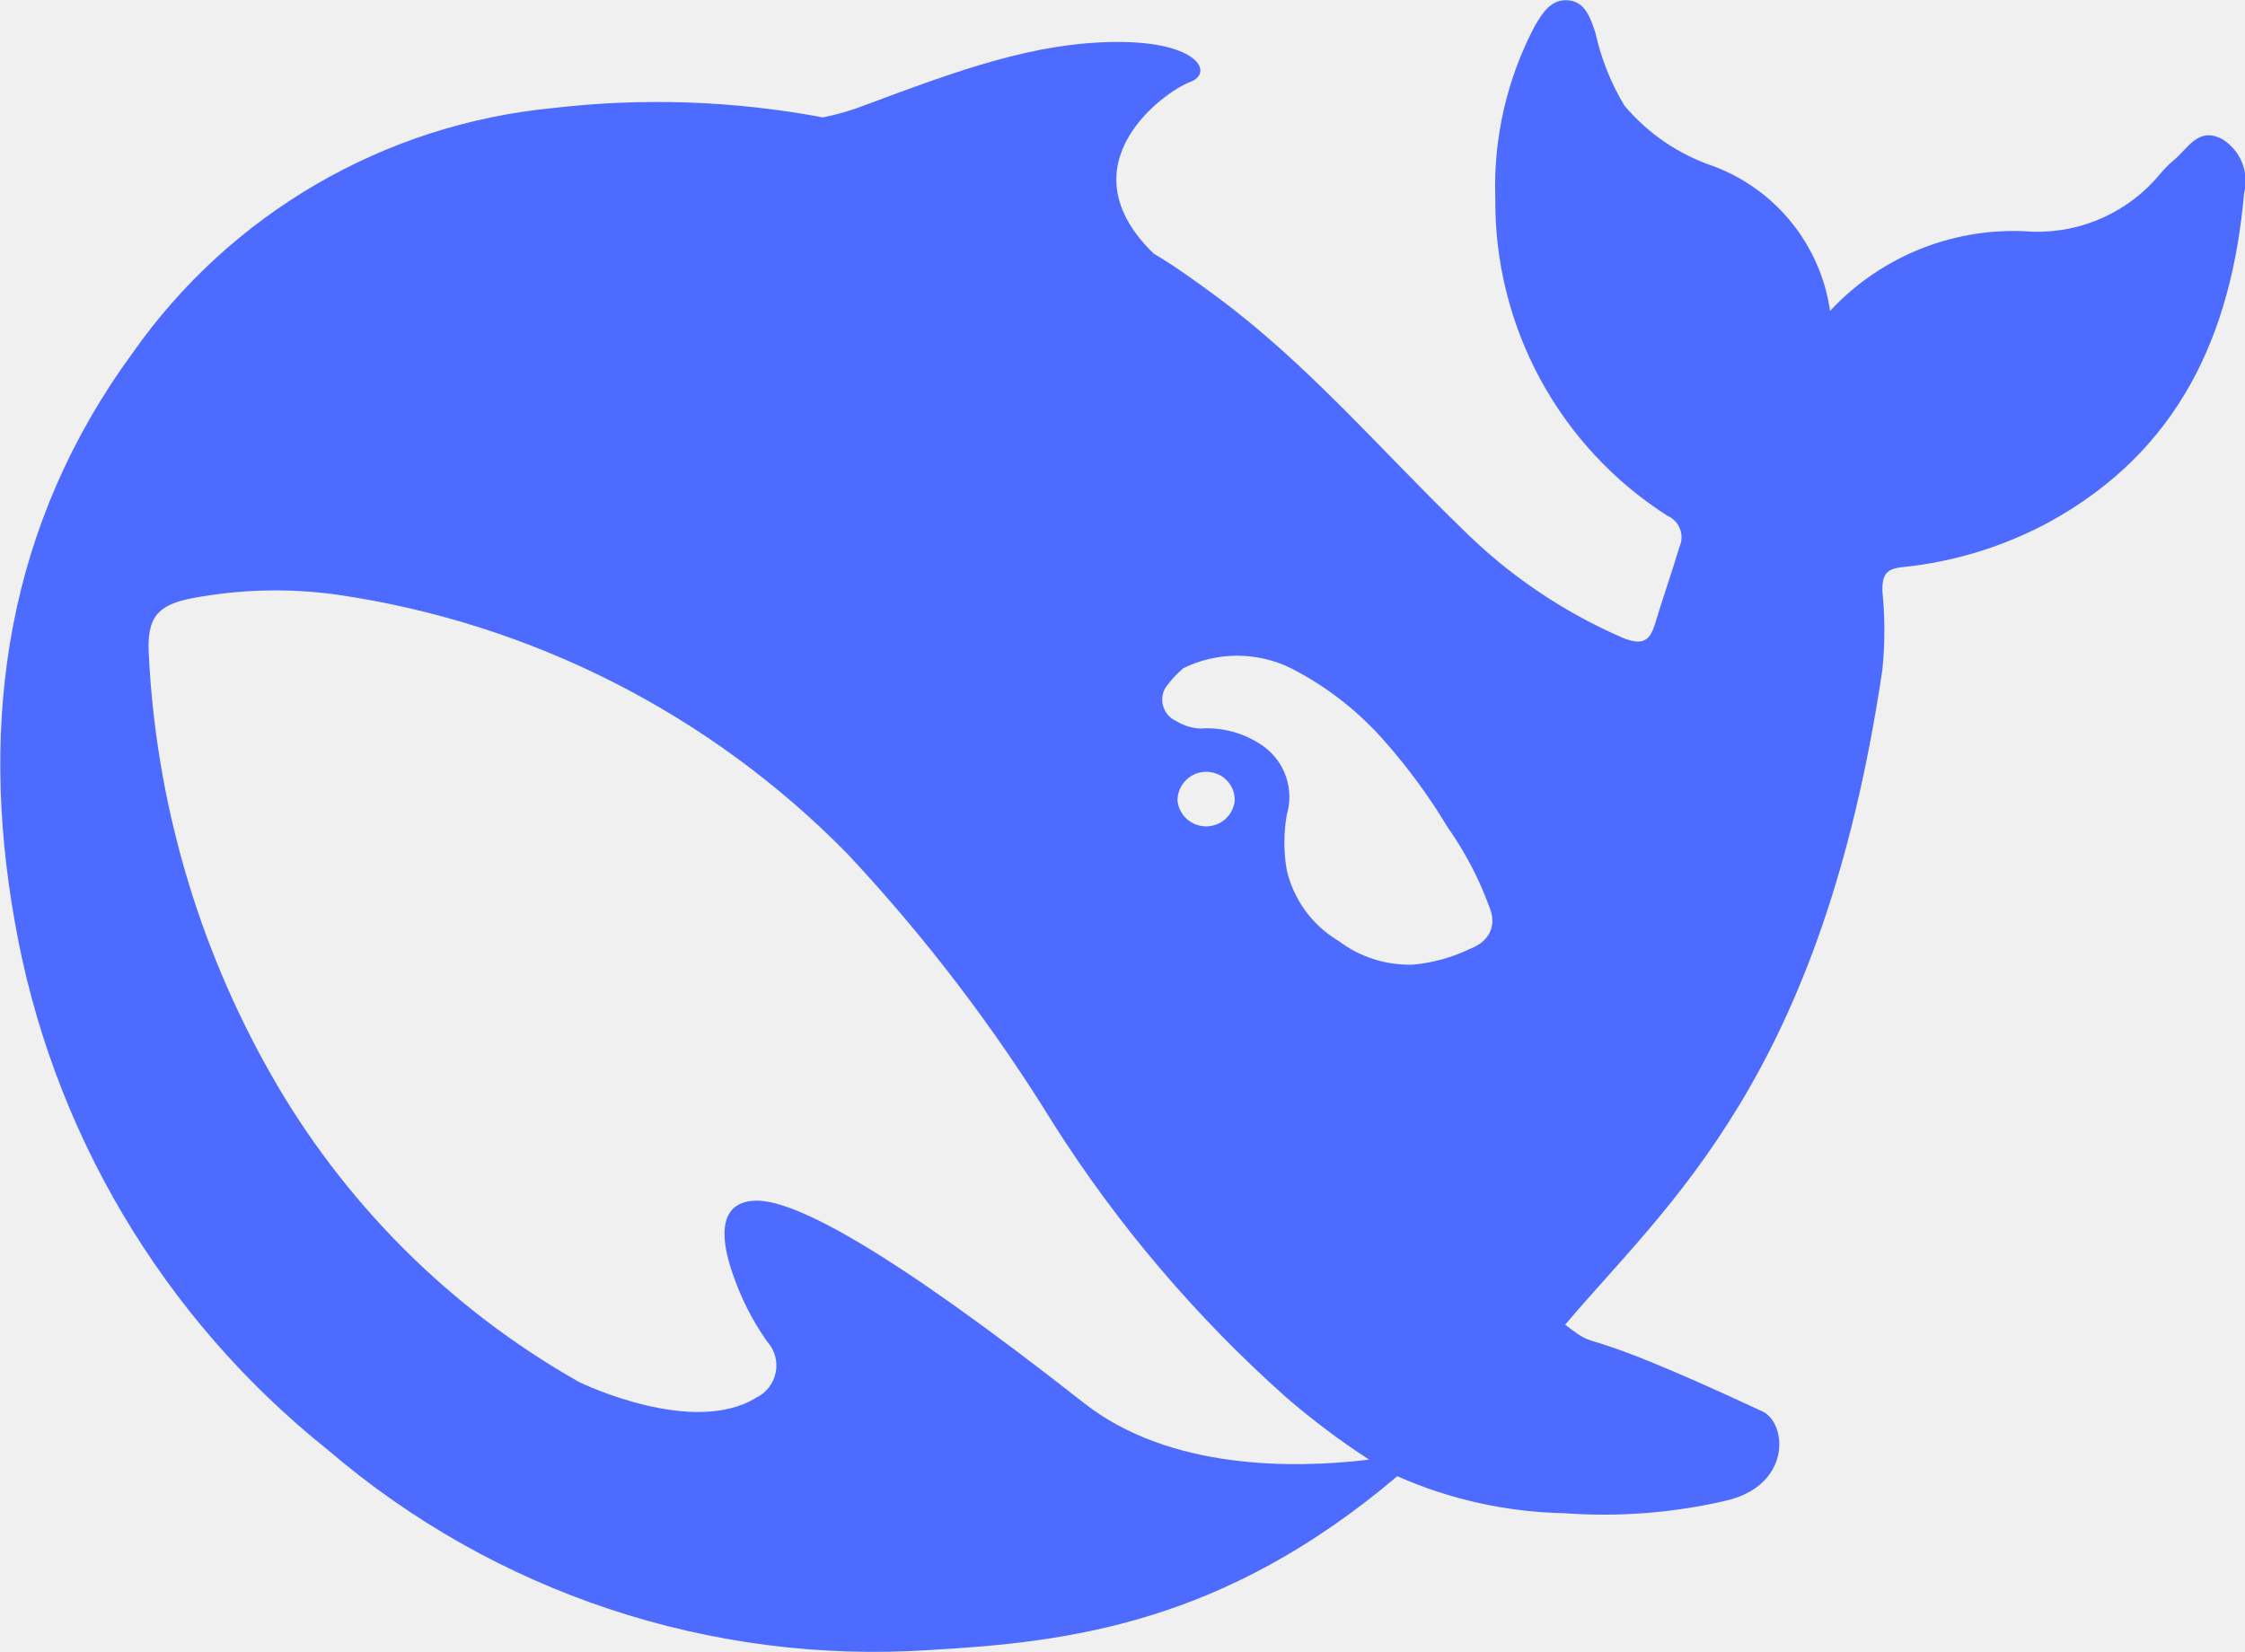
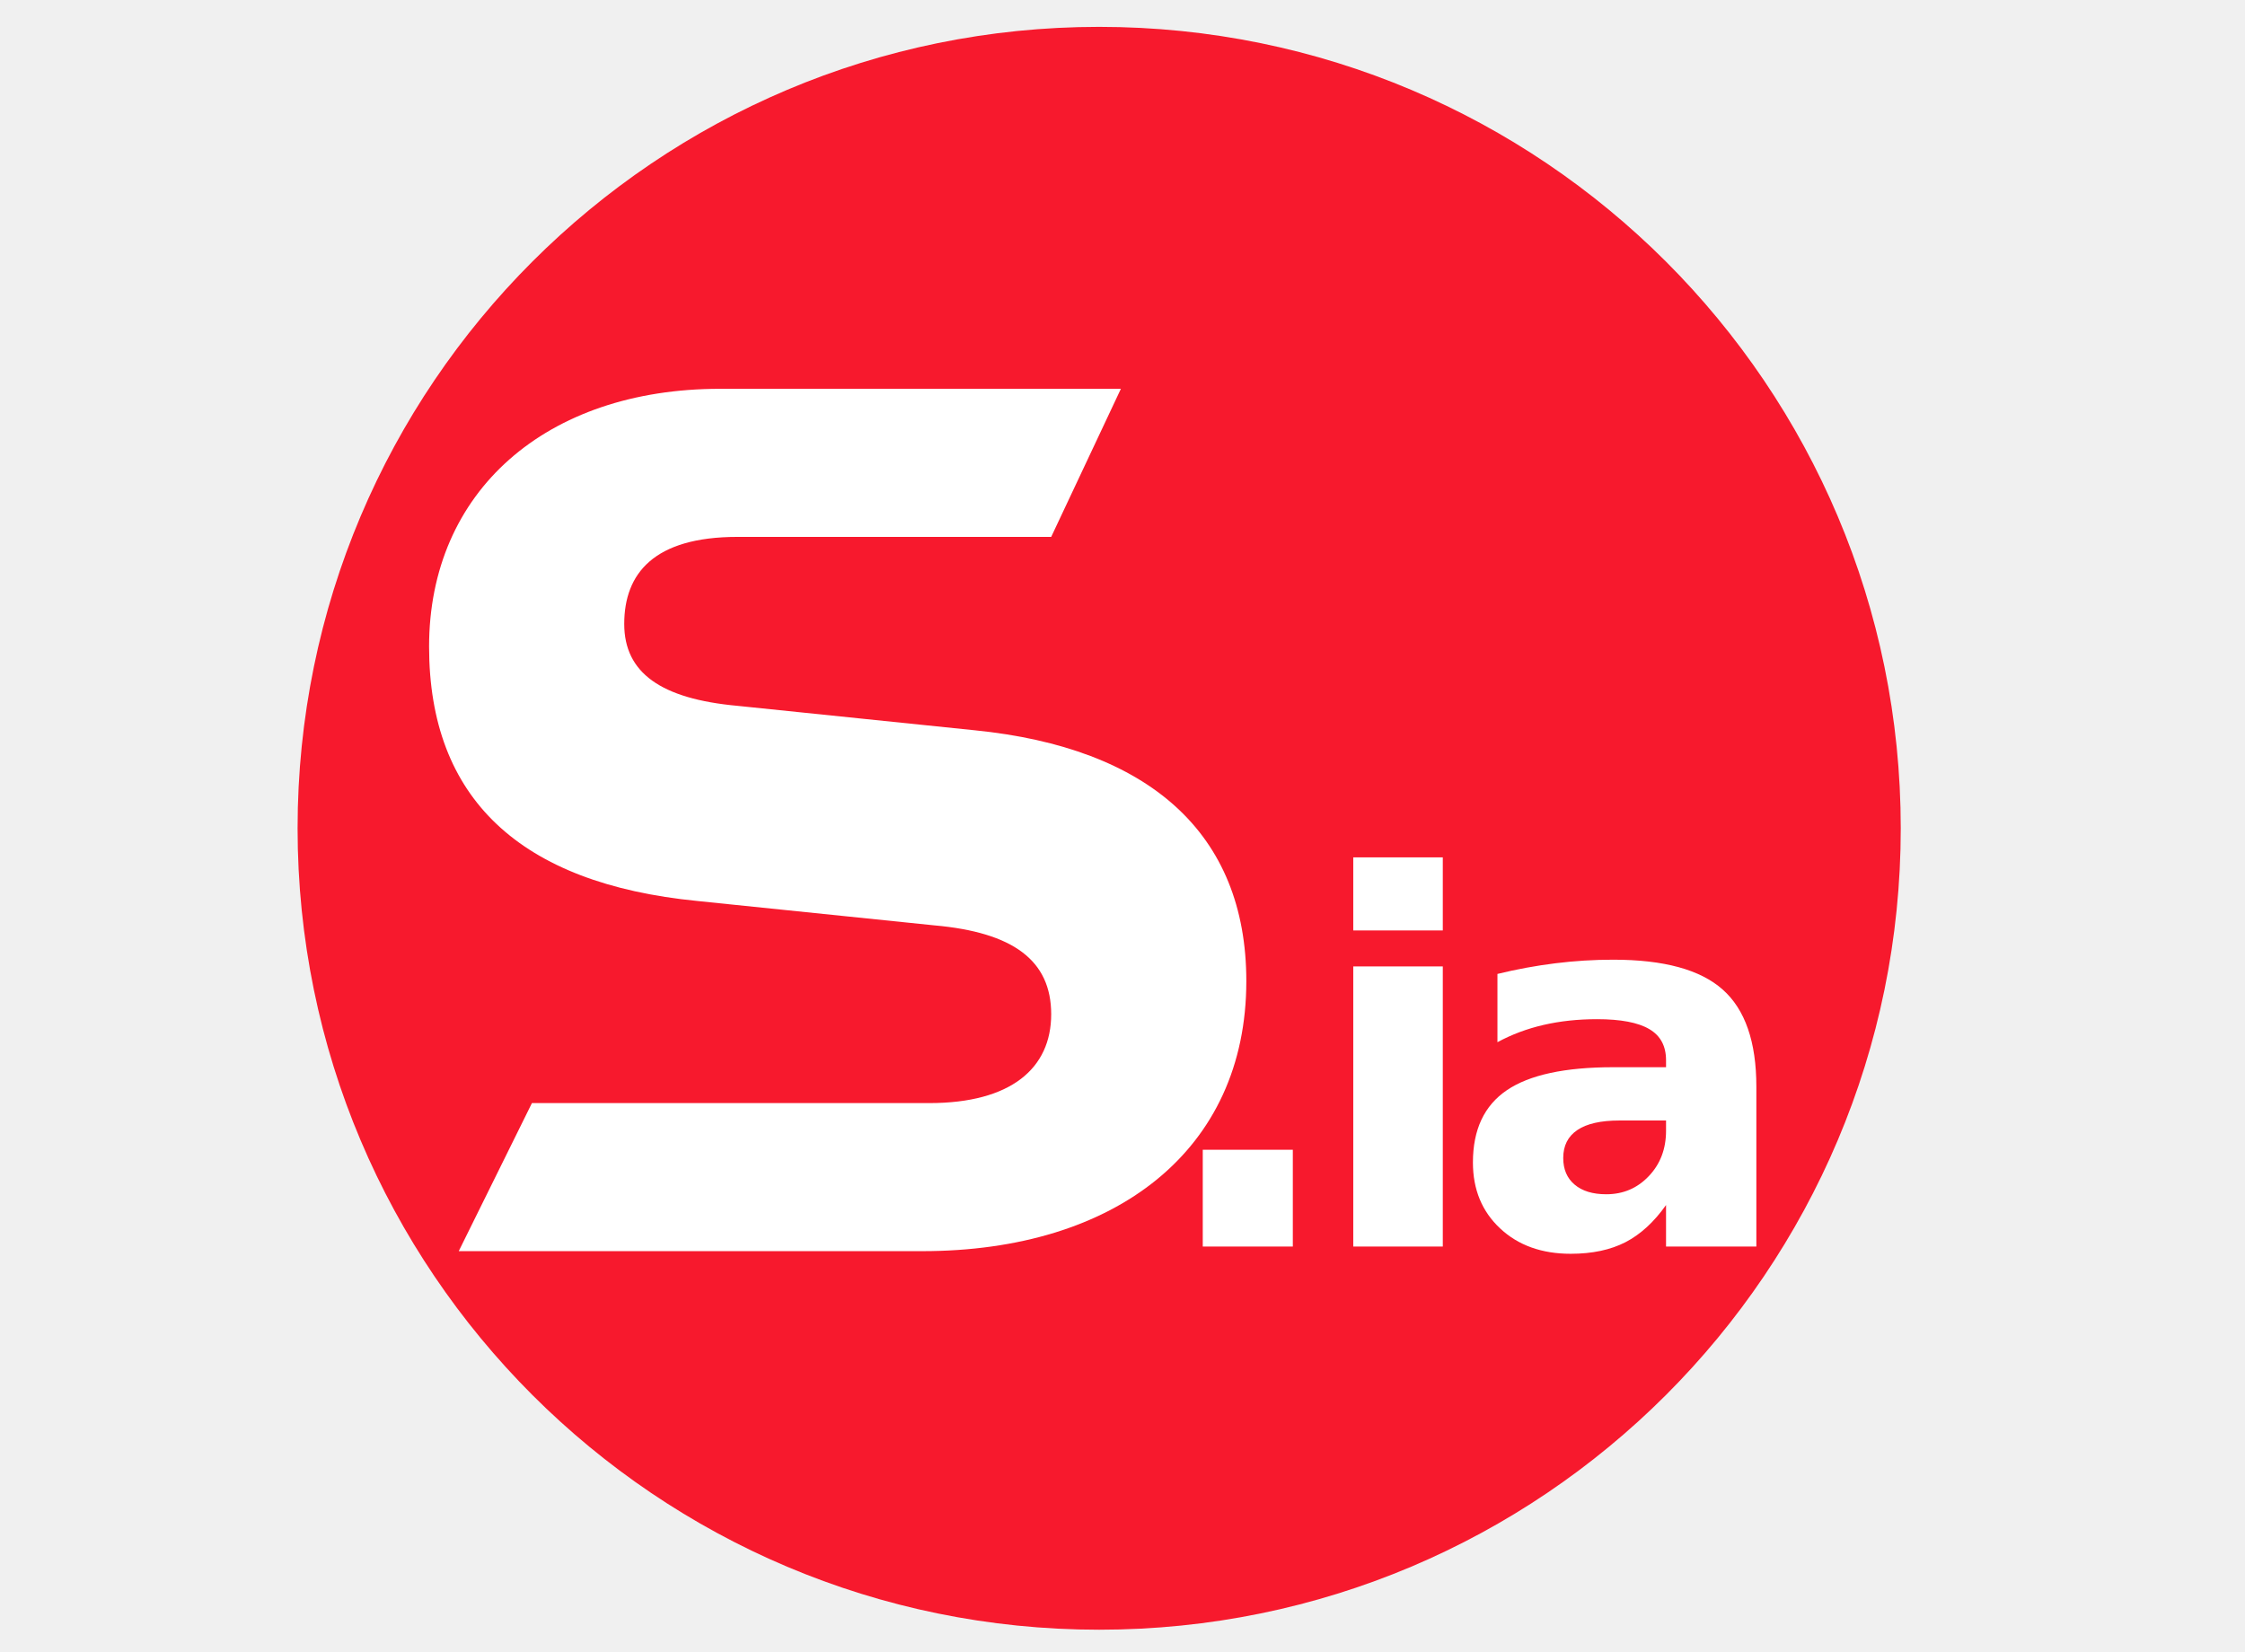
<svg xmlns="http://www.w3.org/2000/svg" id="图层_1" data-name="图层 1" viewBox="0 0 71.69 52.76">
  <defs>
    <style>.cls-1{fill:#4d6bfe;}</style>
  </defs>
-   <path id="path" class="cls-1" d="M523.77,276.34c-.76-.38-1.08.33-1.53.69a4,4,0,0,0-.41.41,5.07,5.07,0,0,1-4.1,1.87,8,8,0,0,0-6.46,2.53,5.82,5.82,0,0,0-3.72-4.62,6.39,6.39,0,0,1-2.85-1.94,7.76,7.76,0,0,1-.92-2.31c-.16-.48-.32-1-.87-1.05s-.83.41-1.07.82a11,11,0,0,0-1.26,5.5,11.9,11.9,0,0,0,5.49,10.14.75.75,0,0,1,.39,1c-.25.84-.54,1.65-.79,2.49-.17.53-.41.65-1,.42a16.63,16.63,0,0,1-5.18-3.52c-2.56-2.48-4.88-5.21-7.76-7.35-.68-.5-1.36-1-2.06-1.41-2.94-2.86.39-5.2,1.16-5.48s.28-1.29-2.33-1.28-5,.88-8,2a8.23,8.23,0,0,1-1.39.41,28.67,28.67,0,0,0-8.61-.3,18.57,18.57,0,0,0-13.44,7.83c-4,5.47-4.91,11.67-3.76,18.15a27.68,27.68,0,0,0,10,16.88,26.8,26.8,0,0,0,19.23,6.39c4.43-.25,9.36-.84,14.92-5.55a13.84,13.84,0,0,0,5.32,1.18,17.24,17.24,0,0,0,5.09-.38c2.2-.46,2.05-2.5,1.25-2.87-6.43-3-5-1.78-6.3-2.77,3.27-3.87,8.2-7.89,10.13-20.92a12.44,12.44,0,0,0,0-2.52c0-.51.1-.71.68-.76a12.55,12.55,0,0,0,4.62-1.42c4.17-2.28,5.85-6,6.25-10.51A1.57,1.57,0,0,0,523.77,276.34Zm-36.34,40.37c-6.24-4.9-9.27-6.52-10.52-6.45s-1,1.41-.7,2.28a8.49,8.49,0,0,0,1.11,2.21,1.14,1.14,0,0,1-.34,1.8c-2,1.24-5.5-.42-5.66-.5a26.08,26.08,0,0,1-9.87-9.88,30.15,30.15,0,0,1-3.87-13.39c-.06-1.15.28-1.56,1.42-1.77a14.31,14.31,0,0,1,4.57-.11,28.56,28.56,0,0,1,16.33,8.29,54.06,54.06,0,0,1,6.58,8.63,41.46,41.46,0,0,0,7.41,8.71,24.36,24.36,0,0,0,2.66,2C494.16,318.82,490.16,318.87,487.43,316.71Zm3-19.23a.92.92,0,0,1,.92-.92.83.83,0,0,1,.32.06.8.8,0,0,1,.34.22.9.9,0,0,1,.25.64.92.92,0,0,1-1.83,0Zm9.29,4.76a5.27,5.27,0,0,1-1.77.48,3.75,3.75,0,0,1-2.38-.76,3.57,3.57,0,0,1-1.65-2.26,5.16,5.16,0,0,1,0-1.76,2,2,0,0,0-.71-2.17,3.1,3.1,0,0,0-2.06-.59,1.63,1.63,0,0,1-.76-.24.75.75,0,0,1-.34-1.07,3.47,3.47,0,0,1,.57-.62,3.9,3.9,0,0,1,3.43,0,10,10,0,0,1,3,2.34,18.62,18.62,0,0,1,2,2.73,10.9,10.9,0,0,1,1.33,2.53C500.65,301.47,500.4,302,499.71,302.24Z" transform="translate(-452.83 -271.91)" />
+   <circle cx="35.1" cy="26.455" r="25.597" fill="#F7192D" style="stroke-width: 1;" />
+   <path fill="#FFFFFF" d="M 15.483 12.418 L 35.794 12.418 L 33.568 17.148 L 23.551 17.148 C 20.882 17.148 19.934 18.316 19.934 19.929 C 19.934 21.487 21.103 22.321 23.551 22.544 L 31.119 23.324 C 36.683 23.88 39.799 26.607 39.799 31.337 C 39.799 36.734 35.627 39.961 29.45 39.961 L 14.649 39.961 L 16.986 35.232 L 29.673 35.232 C 32.287 35.232 33.568 34.119 33.568 32.394 C 33.568 30.669 32.343 29.778 29.839 29.556 L 22.271 28.777 C 16.596 28.22 13.702 25.493 13.702 20.653 C 13.702 15.7 17.43 12.418 22.995 12.418 L 15.483 12.418 Z" style="stroke-width: 1;" />
+   <path d="M 38.408 36.722 L 41.284 36.722 L 41.284 39.814 L 38.408 39.814 L 38.408 36.722 Z M 43.214 30.867 L 46.073 30.867 L 46.073 39.814 L 43.214 39.814 L 43.214 30.867 Z M 43.214 27.384 L 46.073 27.384 L 46.073 29.717 L 43.214 29.717 L 43.214 27.384 Z M 51.716 35.788 C 51.12 35.788 50.671 35.889 50.371 36.092 C 50.07 36.294 49.919 36.592 49.919 36.985 C 49.919 37.348 50.04 37.631 50.283 37.836 C 50.525 38.041 50.862 38.144 51.293 38.144 C 51.831 38.144 52.284 37.952 52.651 37.565 C 53.019 37.179 53.202 36.696 53.202 36.115 L 53.202 35.788 L 51.716 35.788 Z M 56.086 34.709 L 56.086 39.814 L 53.202 39.814 L 53.202 38.488 C 52.818 39.031 52.387 39.426 51.908 39.674 C 51.429 39.921 50.845 40.045 50.159 40.045 C 49.232 40.045 48.48 39.775 47.903 39.234 C 47.325 38.694 47.035 37.992 47.035 37.129 C 47.035 36.08 47.396 35.311 48.118 34.821 C 48.839 34.331 49.973 34.086 51.517 34.086 L 53.202 34.086 L 53.202 33.863 C 53.202 33.409 53.024 33.078 52.667 32.869 C 52.31 32.658 51.754 32.552 50.998 32.552 C 50.385 32.552 49.816 32.614 49.288 32.736 C 48.76 32.858 48.271 33.042 47.818 33.287 L 47.818 31.107 C 48.431 30.957 49.046 30.844 49.664 30.767 C 50.281 30.69 50.899 30.652 51.517 30.652 C 53.13 30.652 54.296 30.969 55.011 31.606 C 55.728 32.242 56.086 33.276 56.086 34.709 Z" style="fill: rgb(255, 255, 255); text-wrap-mode: nowrap; stroke-width: 1;" />
</svg>
